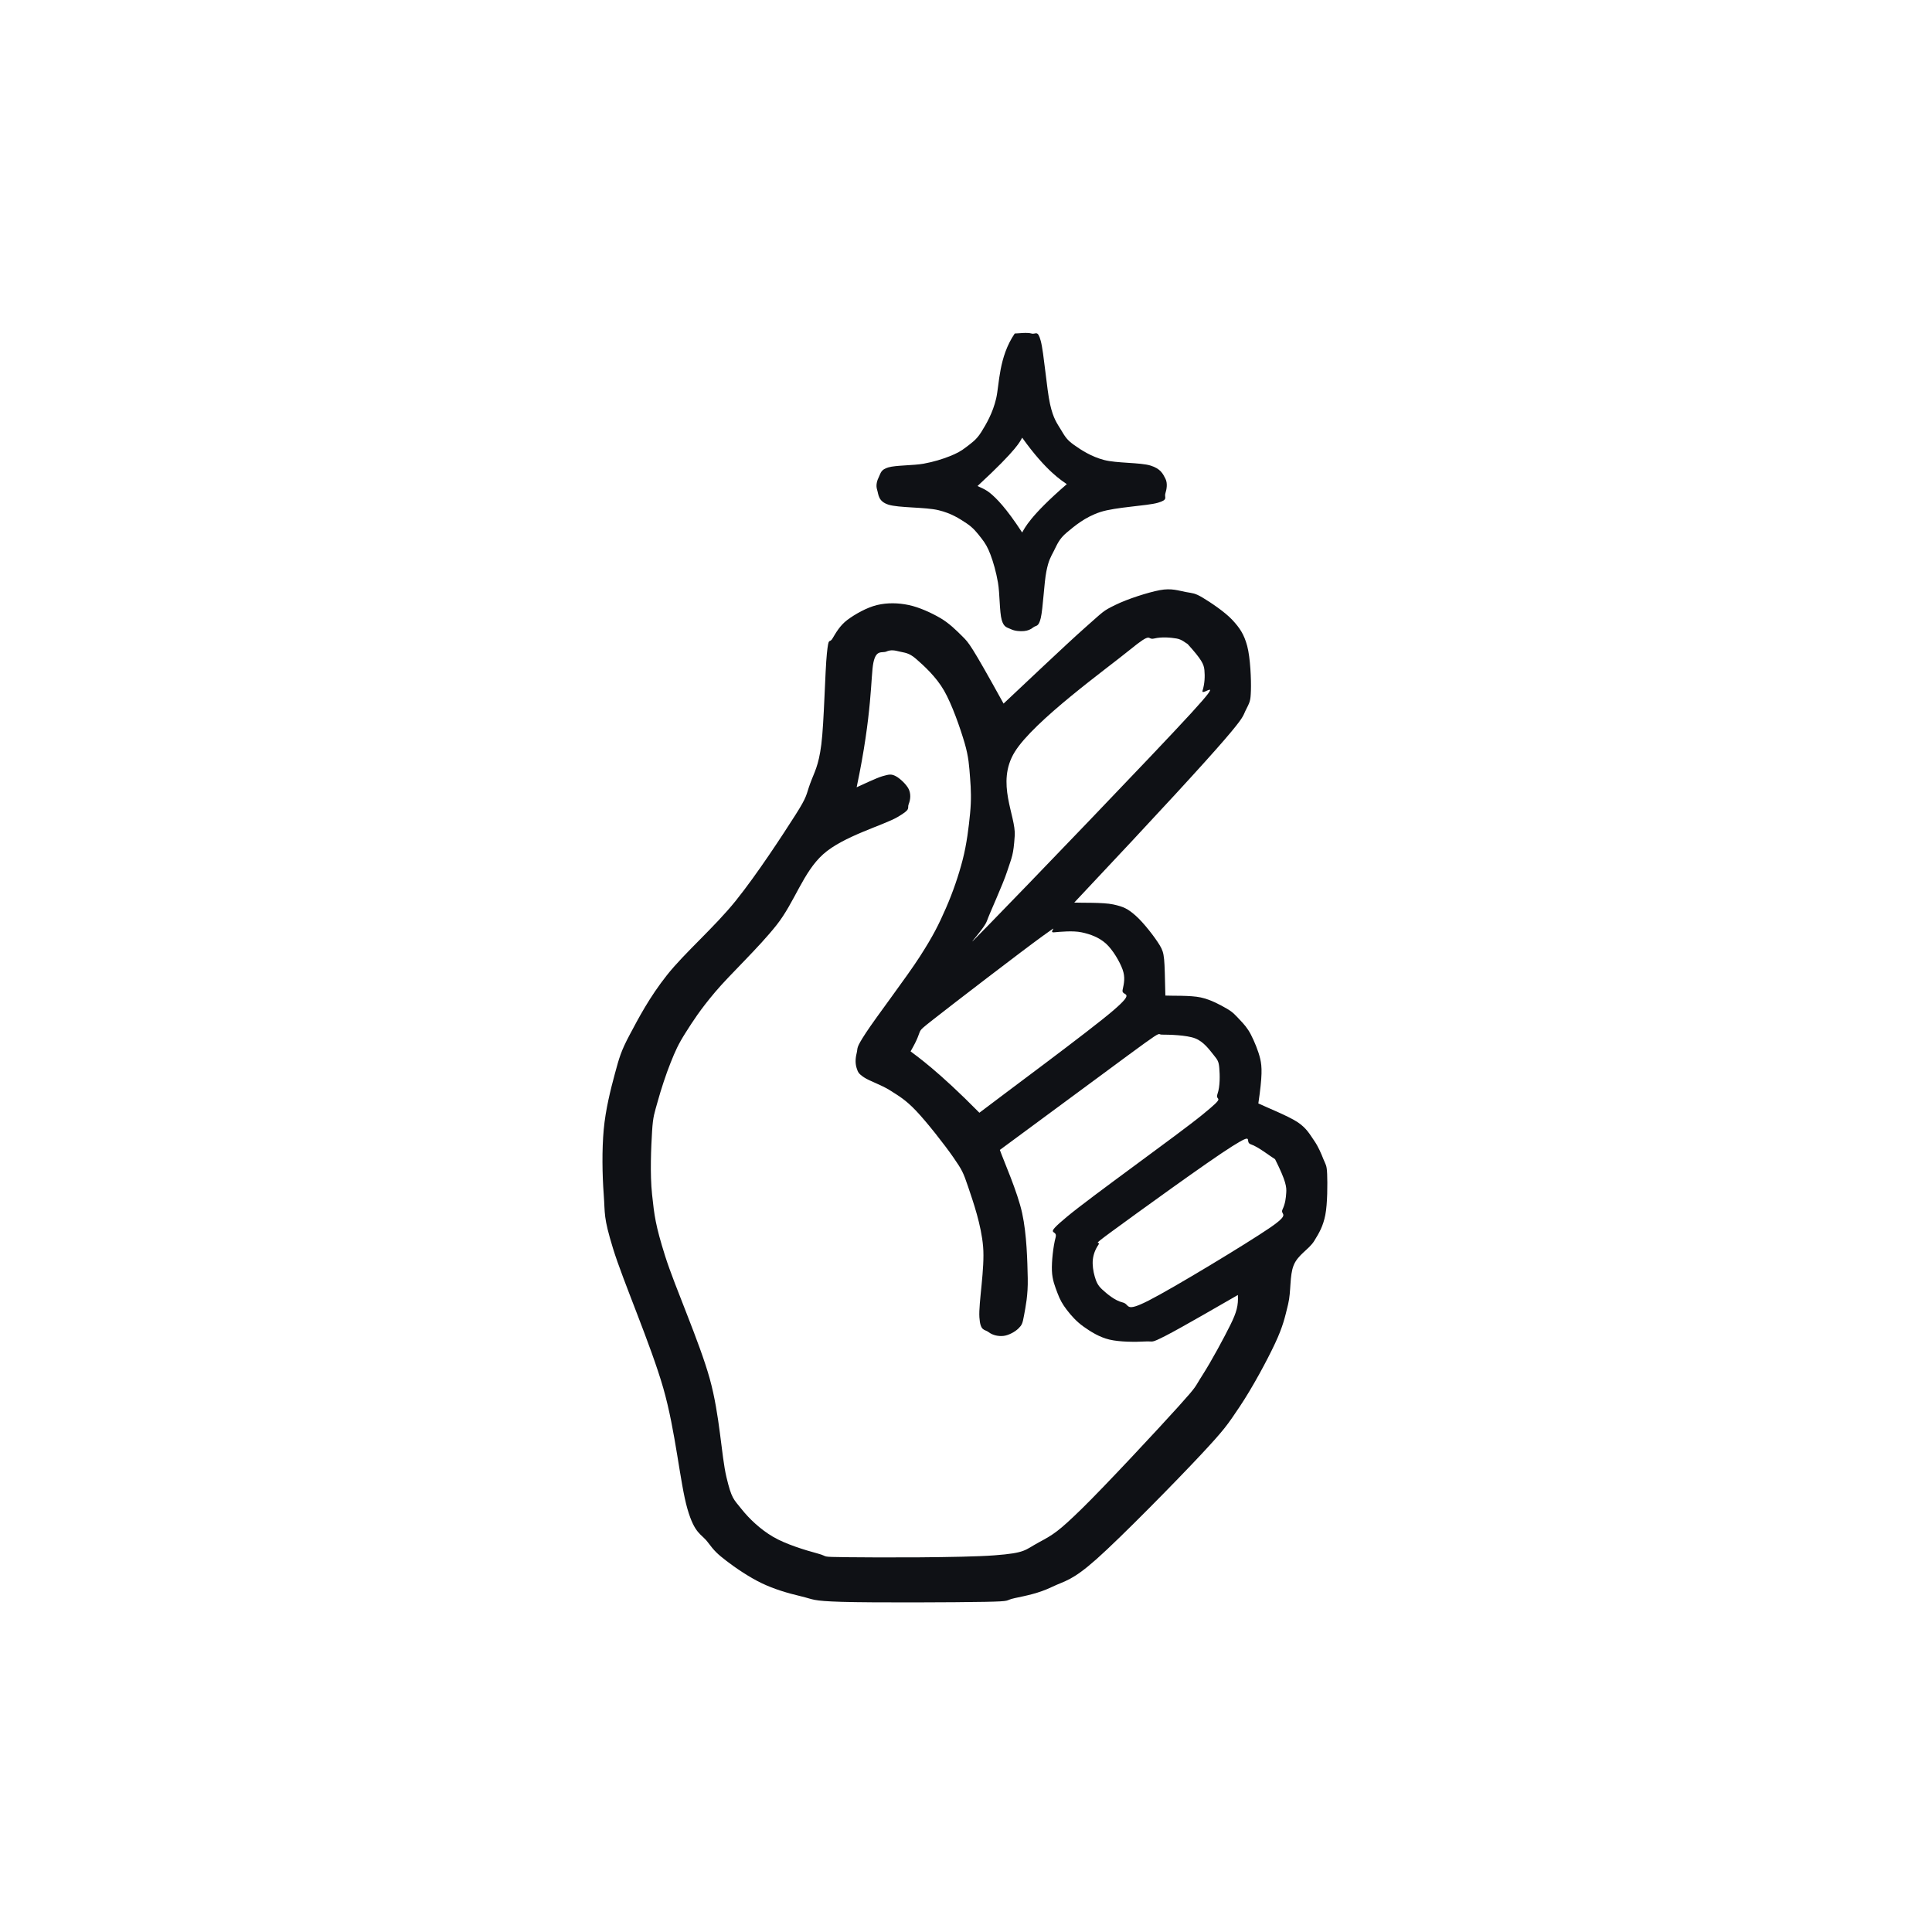
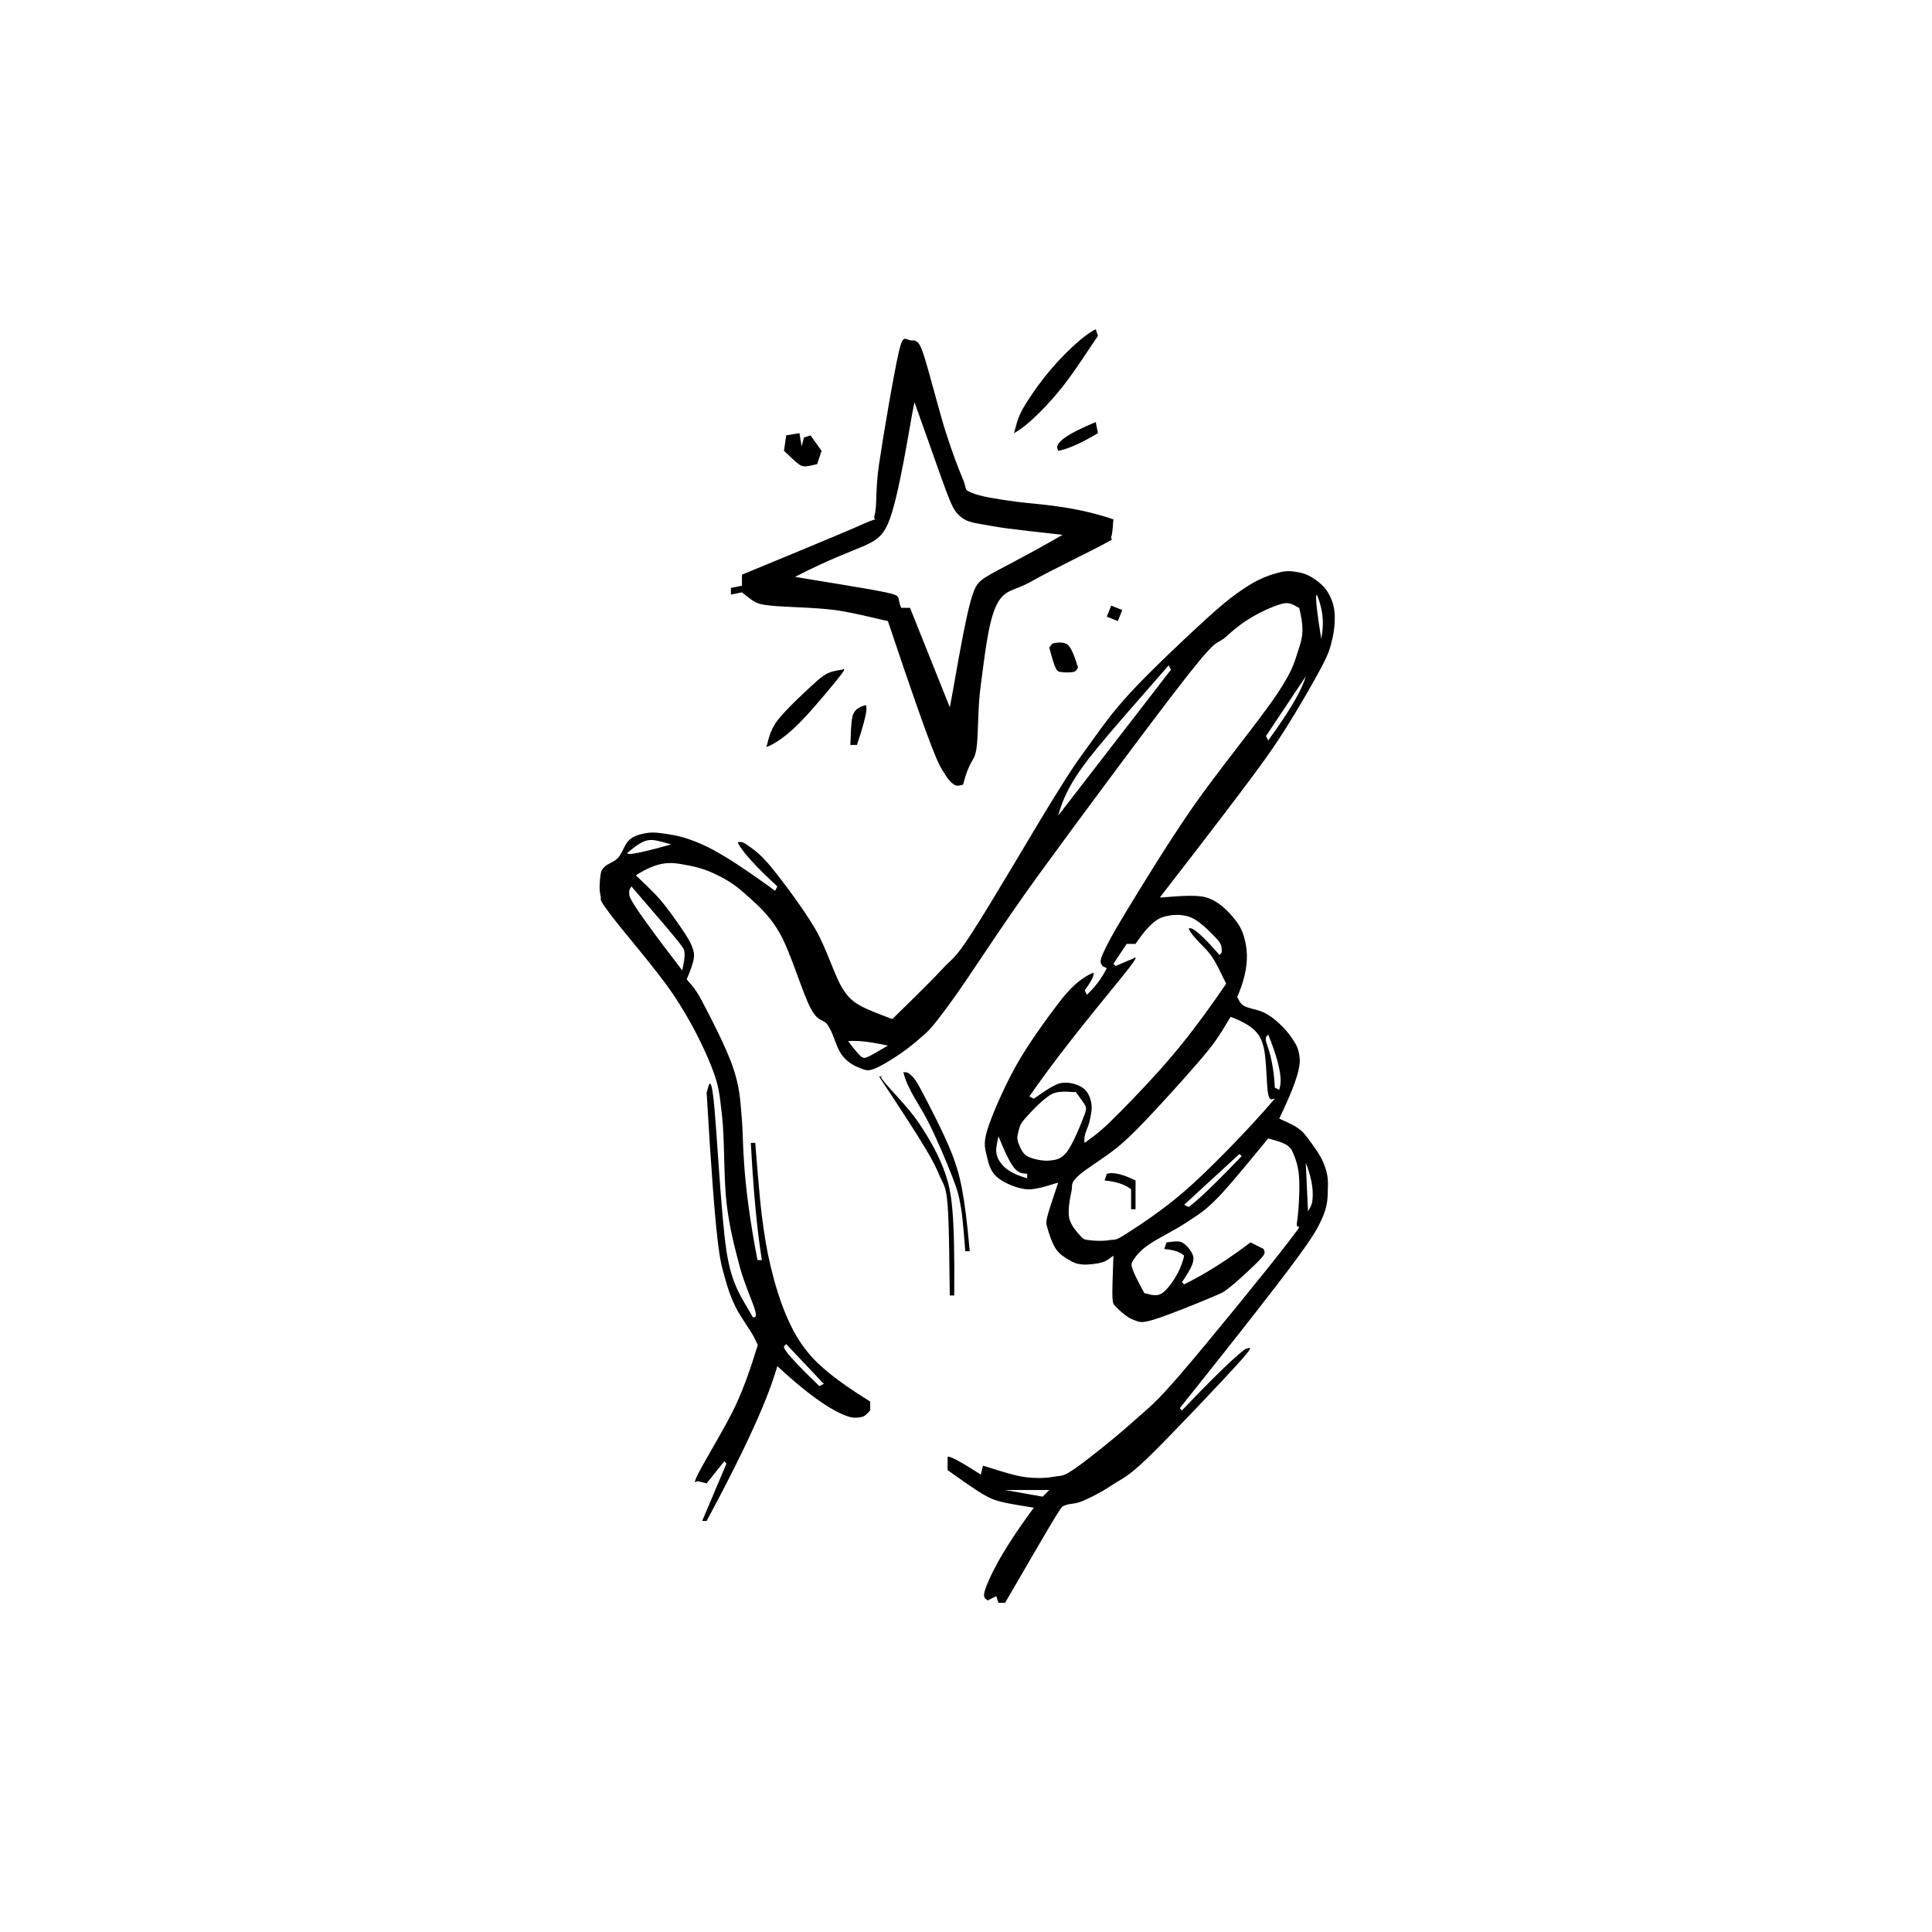
<svg xmlns="http://www.w3.org/2000/svg" viewBox="0.0 0.0 1024.0 1024.0" role="img" aria-label="spark">
  <rect width="1024" height="1024" fill="#FFFFFF" />
-   <g transform="translate(308.16 164.94) scale(0.98569)">
-     <path d="M227 211C209.3 179 208.3 178.3 205 175C201.7 171.7 197.8 167.8 193 165C188.2 162.2 181.7 159.2 176 158C170.3 156.8 164.5 156.7 159 158C153.5 159.3 147 163 143 166C139 169 136.8 173 135 176C133.2 179 133 174.5 132 184C131 193.5 130.5 221.3 129 233C127.5 244.7 125.3 247.7 123 254C120.7 260.3 121.7 260.5 115 271C108.3 281.5 94.5 302.7 83 317C71.5 331.3 55.5 345 46 357C36.5 369 30.7 380.2 26 389C21.3 397.8 20.3 401.5 18 410C15.7 418.5 13 429.2 12 440C11 450.8 11.2 464.3 12 475C12.8 485.7 11.7 486.7 17 504C22.3 521.3 37.3 555.7 44 579C50.7 602.3 53 630.2 57 644C61 657.8 64.5 657.3 68 662C71.5 666.7 73.2 668.3 78 672C82.8 675.7 90.3 680.8 97 684C103.7 687.2 110.8 689.3 118 691C125.2 692.7 123.5 693.5 140 694C156.5 694.5 201.5 694.3 217 694C232.5 693.7 227 693.3 233 692C239 690.7 245.7 689.5 253 686C260.3 682.5 263.7 682.8 277 671C290.3 659.2 320.2 628.7 333 615C345.8 601.3 347.3 599 354 589C360.7 579 368.7 564.2 373 555C377.3 545.8 378.3 541 380 534C381.7 527 380.7 518.7 383 513C385.3 507.3 391.2 504.5 394 500C396.8 495.5 398.8 492 400 486C401.2 480 401.2 469 401 464C400.8 459 400.2 459 399 456C397.8 453 396.3 449.3 394 446C391.7 442.7 390 439.3 385 436C380 432.7 367.5 427.7 364 426L364 426C366.2 411 366 406.3 365 402C364 397.7 361.8 392.5 360 389C358.2 385.5 356.2 383.3 354 381C351.8 378.7 350.5 377 347 375C343.5 373 338.5 370.2 333 369C327.5 367.8 317.2 368.2 314 368L314 368C313.5 347.5 313.7 345.5 311 341C308.3 336.5 302.2 328.7 298 325C293.8 321.3 291.5 320.2 286 319C280.5 317.8 268.5 318.2 265 318L265 318C360.3 216.8 354.5 220 357 215C359.5 210 359.8 209.8 360 204C360.2 198.2 359.7 186.3 358 180C356.3 173.7 354 170.3 350 166C346 161.7 338.2 156.5 334 154C329.8 151.5 328.8 151.7 325 151C321.2 150.3 317.3 148.8 311 150C304.7 151.2 293.7 154.7 287 158C280.3 161.3 281 161.2 271 170C261 178.8 234.3 204.2 227 211L227 211Z M373 456C379 468 379.2 471 379 474C378.8 477 378.5 479.8 377 483C375.5 486.2 382 484.8 370 493C358 501.2 318.2 525.3 305 532C291.8 538.7 295.2 534 291 533C286.8 532 282.5 528.3 280 526C277.5 523.7 276.8 521.7 276 519C275.2 516.3 274.7 512.8 275 510C275.3 507.2 276.3 504.5 278 502C279.7 499.5 273 503.8 285 495C297 486.2 337.5 456.8 350 449C362.5 441.2 356.2 446.8 360 448C363.8 449.2 370.8 454.7 373 456L373 456Z M214 431C191.8 408.5 180.5 400.7 177 398L177 398C185 384.2 178.2 389.5 189 381C199.8 372.5 237.2 343.8 248 336C258.8 328.2 250.5 334.3 254 334C257.5 333.7 264.3 333 269 334C273.7 335 278.3 336.7 282 340C285.7 343.3 289.5 349.8 291 354C292.5 358.2 291.8 361.3 291 365C290.2 368.7 298.8 365 286 376C273.2 387 226 421.8 214 431L214 431Z M225 451C320.5 380.7 308 389 312 389C316 389 325.3 389.2 330 391C334.7 392.8 337.8 397.3 340 400C342.2 402.7 342.7 403.5 343 407C343.3 410.5 343.5 416.8 342 421C340.5 425.2 347.5 421 334 432C320.5 443 274.2 476 261 487C247.8 498 256.3 493.2 255 498C253.7 502.8 252.8 511 253 516C253.2 521 254.7 524.5 256 528C257.3 531.5 258.7 534 261 537C263.3 540 266.2 543.3 270 546C273.8 548.7 278.5 551.7 284 553C289.5 554.3 298 554.3 303 554C308 553.7 305.7 555.2 314 551C322.3 546.8 346.5 532.7 353 529L353 529C353.3 534.7 352.3 538.3 349 545C345.7 551.7 338.7 564.7 334 572C329.3 579.3 331.8 577 321 589C310.2 601 281.5 631.8 269 644C256.5 656.2 253.8 657.8 246 662C238.2 666.2 239.2 667.7 222 669C204.8 670.3 158.8 670.2 143 670C127.2 669.8 133.7 669.8 127 668C120.3 666.2 109.8 663 103 659C96.2 655 90.2 649.3 86 644C81.8 638.7 80.8 638.7 78 627C75.2 615.3 74.5 593.8 69 574C63.5 554.2 50.2 524.5 45 508C39.8 491.5 39.2 486.2 38 475C36.8 463.8 37.5 449.3 38 441C38.5 432.7 39.3 431.2 41 425C42.7 418.8 45.5 410.2 48 404C50.5 397.8 52 394.3 56 388C60 381.7 63.8 375.7 72 366C80.2 356.3 95.3 342.3 105 330C114.7 317.7 119.2 301.7 130 292C140.8 282.3 162.3 276.5 170 272C177.7 267.5 175 267.5 176 265C177 262.5 177.2 259.5 176 257C174.8 254.5 171.3 251.2 169 250C166.7 248.8 165.5 249 162 250C158.5 251 150.3 255 148 256L148 256C156.5 215.8 155.5 196.3 157 189C158.5 181.7 161.7 184 164 183C166.3 182 168.3 182.3 171 183C173.7 183.7 176 183.5 180 187C184 190.5 190.7 196.5 195 204C199.3 211.5 203.7 224.2 206 232C208.3 239.8 208.5 244.7 209 251C209.5 257.3 209.7 262.7 209 270C208.3 277.3 207.2 286.5 205 295C202.8 303.5 199.8 312.3 196 321C192.2 329.7 189.2 335.8 182 347C174.8 358.2 158.7 379.3 153 388C147.3 396.7 148.8 395.8 148 399C147.2 402.2 147.3 404.8 148 407C148.7 409.2 149 410 152 412C155 414 161.3 416 166 419C170.7 422 174.3 424 180 430C185.7 436 195.3 448.2 200 455C204.7 461.8 205.3 463 208 471C210.7 479 215 491.3 216 503C217 514.7 213.5 533.3 214 541C214.5 548.7 216.8 547.3 219 549C221.2 550.7 224.3 551.3 227 551C229.7 550.7 233.2 548.8 235 547C236.8 545.2 237.2 544.5 238 540C238.8 535.5 240.2 529.2 240 520C239.8 510.8 239.5 496.5 237 485C234.5 473.5 227 456.7 225 451L225 451Z M326 179C333.5 187.3 334.7 189.8 335 193C335.3 196.2 335.2 200.2 334 204C332.8 207.8 347.2 195 328 216C308.8 237 237.3 311.3 219 330C200.7 348.7 216.3 332.8 218 328C219.7 323.2 226.5 308.7 229 301C231.5 293.3 232.3 292.7 233 282C233.7 271.3 222.7 253.7 233 237C243.3 220.3 282.5 192.2 295 182C307.5 171.8 303.8 177 308 176C312.2 175 317 175.5 320 176C323 176.5 325 178.5 326 179L326 179Z M233 12C224.3 24.8 224.8 39.3 223 47C221.2 54.7 217.7 60.7 215 65C212.3 69.3 209.8 70.8 207 73C204.2 75.2 201.8 76.5 198 78C194.2 79.5 189.5 81 184 82C178.5 83 169 82.8 165 84C161 85.2 161 87 160 89C159 91 158.2 93.5 159 96C159.8 98.5 159.5 102.2 165 104C170.5 105.8 185 105.3 192 107C199 108.7 203.2 111.5 207 114C210.8 116.5 212.8 119.2 215 122C217.2 124.8 218.5 127 220 131C221.5 135 223 140.2 224 146C225 151.8 224.8 161.8 226 166C227.2 170.2 229 170 231 171C233 172 236 172.2 238 172C240 171.8 241.5 171.2 243 170C244.5 168.8 245.8 170 247 165C248.2 160 248.8 146 250 140C251.2 134 252.2 132.5 254 129C255.8 125.5 256.8 122.5 261 119C265.2 115.5 270.8 110.7 279 108C287.2 105.3 304.2 104.7 310 103C315.8 101.3 313.3 100.2 314 98C314.7 95.8 315.3 92.5 314 90C312.7 87.5 311.5 84.7 306 83C300.5 81.3 287.8 81.8 281 80C274.2 78.2 268.8 74.7 265 72C261.2 69.3 260.2 67.7 258 64C255.8 60.3 253.8 58 252 50C250.2 42 248.7 22.3 247 16C245.3 9.7 244.3 12.7 242 12C239.7 11.3 234.5 12 233 12L233 12Z M237 68C250 86.2 258.5 91.2 261 93L261 93C241 110.3 238.3 116.8 237 119L237 119C228.2 105.5 223 100.5 220 98C217 95.5 214.2 94.7 213 94L213 94C235 73.7 236 69.7 237 68L237 68Z" fill="#0F1115" fill-rule="evenodd" />
+   <g transform="translate(304.20 160.44) scale(1.17188)">
+     <path d="M241 394L240 397C248 397.7 251 400.3 252 401L252 401L252 410L254 410L254 397C244.8 392.5 242 393.8 241 394L241 394Z M138 350C159.5 382.3 162.7 388.5 165 394C167.3 399.5 168.2 398.8 169 408C169.8 417.2 169.8 442.2 170 449L170 449L172 449C172.3 410.8 170.8 402.2 168 394C165.2 385.8 160.7 378 156 371C151.3 364 142.7 355.5 140 352C137.3 348.5 140 350.3 140 350L140 350L138 350Z M149 348C150.8 355.7 156.3 362.8 160 370C163.7 377.2 168.5 388.5 171 395C173.5 401.5 174 403.3 175 409C176 414.7 176.7 425.7 177 429L177 429L179 429C176.7 402.7 174.5 394 171 385C167.5 376 160.2 362 157 356C153.8 350 153.3 350.3 152 349C150.7 347.7 149.5 348.2 149 348L149 348Z M132 182C129 182.8 126.8 184 126 187C125.2 190 125.2 197.8 125 200L125 200L128 200C133.7 183 132.2 182.7 132 182L132 182Z M121 166C116.2 166.8 114.3 167.2 110 171C105.7 174.8 95.8 184 92 189C88.2 194 87.8 199 87 201L87 201C92.8 198.8 98.8 193.5 104 188C109.2 182.5 118.2 171.7 121 168C123.8 164.3 121 166.3 121 166L121 166Z M215 156C217.8 166.8 218.5 166.7 220 167C221.5 167.3 224.7 167.3 226 167C227.3 166.7 227.7 165.3 228 165L228 165C225 155.2 223.5 154.5 222 154C220.5 153.5 218.2 153.7 217 154C215.8 154.3 215.3 155.7 215 156L215 156Z M243 137L241 142L246 144L248 139L243 137Z M144 324C130.3 318.8 126.2 317.3 122 311C117.8 304.7 114.5 292.3 109 283C103.5 273.7 94.2 261.3 89 255C83.8 248.7 80.5 246.8 78 245C75.5 243.2 74.7 244.2 74 244L74 244C77 250.3 89 261.2 92 264L92 264L91 266C66.7 248.2 58.5 245 53 243C47.5 241 43.5 240.5 40 240C36.5 239.5 34.5 239.5 32 240C29.5 240.5 27 241.2 25 243C23 244.8 21.8 249 20 251C18.2 253 15.3 253.7 14 255C12.7 256.3 12.3 256.8 12 259C11.7 261.2 11.3 265.2 12 268C12.7 270.8 10.5 268.5 16 276C21.5 283.5 37.3 301.5 45 313C52.7 324.5 58.3 335.8 62 345C65.7 354.2 65.8 357.7 67 368C68.2 378.3 67.7 395.7 69 407C70.3 418.3 72.8 427.8 75 436C77.2 444.2 81 452.2 82 456C83 459.8 81.2 458.5 81 459L81 459C76 450 71.5 445 69 429C66.5 413 64.5 371 63 359C61.5 347 60.5 357.3 60 357L60 357C64.3 430.8 66.3 433.8 68 440C69.7 446.2 70.7 449.2 73 454C75.3 458.8 80.5 465.5 82 469C83.5 472.5 83.5 470 82 475C80.5 480 77.3 489.8 73 499C68.7 508.2 58.8 524.3 56 530C53.2 535.7 56 532.5 56 533L56 533L60 534L68 524L69 525L58 551L60 551C86.3 502.3 90.2 486.5 92 481L92 481C109 496.7 117.7 501.2 122 503C126.3 504.8 128 504.3 130 504C132 503.7 133.3 501.5 134 501L134 501L134 497C118.3 487.3 110.5 480.5 106 475C101.5 469.5 98.8 464.5 96 458C93.2 451.5 90.8 443.5 89 436C87.2 428.5 86.2 422.3 85 413C83.8 403.7 82.5 385.5 82 380L82 380L80 380C81.8 413.8 84.3 428.3 85 433L85 433L83 433C75.8 395.5 76.8 380 76 370C75.2 360 75 355 72 346C69 337 61.5 322.7 58 316C54.5 309.3 52.2 307.7 51 306L51 306C54.5 297.8 54.7 295.5 54 293C53.3 290.5 52.5 288.8 50 285C47.5 281.2 42.7 274.3 39 270C35.3 265.7 29.8 260.8 28 259L28 259C38.5 252.2 44.3 253.2 49 254C53.7 254.8 58.3 255.8 63 258C67.7 260.2 72 262.5 77 267C82 271.5 88 276.3 93 285C98 293.7 103.3 312 107 319C110.7 326 112.7 323.5 115 327C117.3 330.5 118.7 336.8 121 340C123.3 343.2 126.3 345 129 346C131.7 347 132.7 348 137 346C141.3 344 149.5 338.8 155 334C160.5 329.2 160.8 329.5 170 317C179.2 304.5 192 283.8 210 259C228 234.2 263.8 186 278 168C292.2 150 290.2 155.3 295 151C299.8 146.7 302.7 144.5 307 142C311.3 139.5 317.5 136.7 321 136C324.5 135.3 326.8 137.7 328 138L328 138C330 146 330 150.3 328 156C326 161.7 326 165 318 177C310 189 291.3 211.7 280 228C268.7 244.3 256.8 263.8 250 275C243.2 286.2 240.8 290.8 239 295C237.2 299.2 239 299.2 239 300L239 300L241 301C237.5 308 233.2 311.8 232 313L232 313L231 311C235.7 304.7 235 303.5 235 303L235 303C229.3 305.3 224.3 310 219 317C213.7 324 205.3 335.5 200 345C194.7 354.5 189.2 367 187 374C184.8 381 186.2 383.3 187 387C187.8 390.7 189 393.7 192 396C195 398.3 200.5 400.7 205 401C209.5 401.3 216.7 398.5 219 398L219 398C213.2 415.3 213.3 415.3 214 418C214.7 420.7 216.3 425.5 218 428C219.7 430.5 222 431.8 224 433C226 434.2 227.5 434.8 230 435C232.5 435.2 236.7 434.7 239 434C241.3 433.3 243.2 431.5 244 431L244 431C243.2 452.8 243.3 452.2 245 454C246.7 455.8 250.2 459 253 460C255.8 461 256.2 461.7 262 460C267.8 458.3 282.2 452.5 288 450C293.8 447.5 293.2 448 297 445C300.8 442 308.5 434.8 311 432C313.5 429.2 311.8 428.7 312 428L312 428L306 425C290 437.2 279.2 442.3 276 444L276 444L275 443C279.8 436 280.7 433.2 280 431C279.3 428.8 277 426 275 425C273 424 269.2 425 268 425L268 425L267 428C273.5 428.5 275.3 430.5 276 431L276 431C274.3 438.8 269 446 266 448C263 450 259.3 448 258 448L258 448C251.2 435.5 251.7 435 253 433C254.3 431 256 428.8 260 426C264 423.2 271.8 419.5 277 416C282.2 412.5 284.8 411.3 291 405C297.2 398.7 310.2 382.5 314 378L314 378C321.8 380 323.7 381.2 325 384C326.3 386.8 327.7 390.7 328 396C328.3 401.3 327.8 411.2 327 416C326.2 420.8 331.8 413.5 323 425C314.2 436.5 285.7 471.5 274 485C262.3 498.5 260.8 499 253 506C245.2 513 233 522.8 227 527C221 531.2 221 530.3 217 531C213 531.7 208.3 531.8 203 531C197.7 530.2 188 526.8 185 526L185 526L184 530C169.5 520.7 169.5 522 169 522L169 522L169 528C184.8 539.3 187.5 540.7 192 542C196.5 543.3 205.3 544.5 208 545L208 545C192.3 566.2 187.5 577.5 186 582C184.5 586.5 186.8 586.2 187 587L187 587L191 585L192 588L195 588C222.5 540.7 220 545 222 544C224 543 226.5 543.5 230 542C233.5 540.5 238 538.3 243 535C248 531.7 250.2 531.5 260 522C269.8 512.5 294.7 486.2 302 478C309.3 469.8 303.7 473.8 304 473L304 473C297.2 477.7 279.5 496.3 275 501L275 501L274 500C331.7 427.8 334.7 422 338 415C341.3 408 340.8 404.3 341 400C341.2 395.7 340.5 392.7 339 389C337.5 385.3 334 380.7 332 378C330 375.3 329.2 374.5 327 373C324.8 371.5 320.3 369.7 319 369L319 369C329.5 347.2 328.5 343.2 328 340C327.5 336.8 326.5 335.3 325 333C323.5 330.7 321.2 328 319 326C316.8 324 314.7 322.3 312 321C309.3 319.7 305 319.2 303 318C301 316.8 300.5 314.7 300 314L300 314C304.7 303.2 304.8 295.7 304 291C303.2 286.3 302 282.7 299 279C296 275.3 291.7 270.7 286 269C280.3 267.3 268.5 269 265 269L265 269C310.3 210.5 314.8 203.7 321 194C327.2 184.3 334.3 172 338 165C341.7 158 342 156.2 343 152C344 147.8 344.3 143.5 344 140C343.7 136.5 342.5 133.5 341 131C339.5 128.5 337.2 126.5 335 125C332.8 123.5 330.7 122.5 328 122C325.3 121.5 322.8 121 319 122C315.2 123 310.5 124.5 305 128C299.5 131.5 294.8 135 286 143C277.2 151 260.8 166.5 252 176C243.2 185.5 238.8 192 233 200C227.2 208 225.8 209.8 217 224C208.2 238.2 188.5 272 180 285C171.5 298 172 295.5 166 302C160 308.5 147.7 320.3 144 324L144 324Z M195 537L215 537L212 540L195 537Z M95 472L96 471L113 489L111 490C93.3 473 95.2 472.7 95 472L95 472Z M331 389C334.5 397.8 334.3 403.3 334 406C333.7 408.7 332.3 410.2 332 411L332 411L331 389Z M302 386C283 405.8 279.5 407.8 278 409L278 409L276 408L301 385L302 386Z M192 377C197.5 390.7 199.5 392 201 393C202.5 394 204.3 393.8 205 394L205 394L205 396C197 393.8 194.3 390.8 193 389C191.7 387.2 191.2 386 191 384C190.8 382 191.8 378.2 192 377L192 377Z M227 357C231.7 363.7 232.3 363.3 231 367C229.7 370.7 225.7 380.5 223 384C220.3 387.5 218 387.7 215 388C212 388.3 207.3 387.3 205 386C202.7 384.7 201.7 381.8 201 380C200.3 378.2 200.5 376.8 201 375C201.5 373.2 201.5 371.8 204 369C206.5 366.2 212.2 360 216 358C219.8 356 225.2 357.2 227 357L227 357Z M124 334C130 333.3 139.5 335.5 142 336L142 336C132 341.8 131.7 342.2 130 341C128.3 339.8 125 335.2 124 334L124 334Z M314 331C321.8 350.2 319.3 354.3 319 356L319 356L317 355C316.3 341.5 313.5 336.3 313 334C312.5 331.7 313.8 331.5 314 331L314 331Z M317 360C304.2 375 286.2 393.2 276 402C265.8 410.8 255.7 417.3 250 421C244.3 424.7 244.8 423.5 242 424C239.2 424.5 235.2 424.3 233 424C230.8 423.7 230.5 423.7 229 422C227.5 420.3 224.7 417.3 224 414C223.3 410.7 224.3 405.2 225 402C225.7 398.8 224.3 398.5 228 395C231.7 391.5 241 386.2 247 381C253 375.8 257.3 371.2 264 364C270.7 356.8 281.5 344.8 287 338C292.5 331.2 295.3 325.5 297 323L297 323C308.5 327.3 310.7 331.5 312 337C313.3 342.5 313.2 354.2 314 358C314.8 361.8 316.5 359.7 317 360L317 360Z M292 295C279.7 281 278.7 283 278 283L278 283C279.7 287 285.2 291.2 288 295C290.8 298.8 293.8 305.8 295 308L295 308C281 328.5 272.3 338.8 265 347C257.7 355.2 247.7 365.5 242 371C236.3 376.5 232.8 378.5 231 380L231 380C230.3 376.5 232.3 373.7 233 371C233.7 368.3 234.5 364.7 234 362C233.5 359.3 232.3 356.5 230 355C227.7 353.5 223.7 352.2 220 353C216.3 353.8 210 358.8 208 360L208 360L206 359C221.5 336.3 244.7 309.2 251 301C257.3 292.8 251.8 297.7 252 297L252 297L245 300L244 299L250 290L254 290C258 284 262.2 279.3 266 278C269.8 276.7 274.8 276.3 279 278C283.2 279.7 288.7 285.5 291 288C293.3 290.5 292.8 291.8 293 293C293.2 294.2 292.2 294.7 292 295L292 295Z M26 264C51 293 49.7 291.7 50 294C50.3 296.3 49.2 300.7 49 302L49 302C23 268.2 25.2 268.7 25 267C24.8 265.3 25.8 264.5 26 264L26 264Z M44 245C23.7 250.7 24.5 249.2 24 249L24 249C29.8 244 32.3 243 35 243C37.7 243 42.5 244.7 44 245L44 245Z M331 169C328.2 178.8 316.8 194 314 198L314 198L313 196L331 169Z M269 164L270 166L219 232C221.3 223.7 224.7 216.7 233 206C241.3 195.3 263 171 269 164L269 164Z M336 132C340.3 142.3 338.3 149.8 338 152L338 152C334.7 131.7 335.8 132.5 336 132L336 132Z M96 60L95 67C101.5 73.2 102.3 73.8 104 74C105.7 74.2 109 73.2 110 73L110 73L112 67L107 60L104 61L103 65L102 59L96 60Z M236 54C222.2 59.7 220 62.5 219 64C218 65.5 219 66.5 219 67L219 67C226 65.7 234.7 60.3 237 59L237 59L236 54Z M76 123L76 128L71 129L71 132L76 131C82.2 136 82.7 136.3 89 137C95.3 137.7 109.2 137.8 118 139C126.8 140.2 138 143.2 142 144L142 144C163.2 207.3 164.8 208.3 167 212C169.2 215.7 170.5 217 172 218C173.5 219 175.3 218 176 218L176 218C179 206.3 181 208 182 202C183 196 182.5 183.8 184 173C185.5 162.2 187.2 144.8 191 137C194.8 129.2 198.8 130.7 207 126C215.2 121.3 234 112.3 240 109C246 105.7 242.3 107.8 243 106C243.7 104.2 243.8 99.3 244 98L244 98C225.7 91.7 208.8 91.2 200 90C191.2 88.8 184 87.7 180 86C176 84.3 178 84.7 176 80C174 75.3 171 67.5 168 58C165 48.5 160.3 29.8 158 23C155.7 16.2 154.7 18 154 17L154 17C149.8 17.8 149.2 12.7 147 22C144.8 31.3 139.8 60.7 138 73C136.2 85.3 137.2 91.5 136 96C134.8 100.5 141 95.5 131 100C121 104.5 85.2 119.2 76 123L76 123Z M154 45C169.3 87.5 170.2 92.3 174 96C177.8 99.7 181.2 99.5 189 101C196.8 102.5 215.7 104.3 221 105L221 105C183.2 126.7 183.3 122.8 180 133C176.7 143.2 171.7 174.7 170 183L170 183L152 138L148 138C145.8 132.8 148.8 132.7 141 131C133.2 129.3 106.8 125.2 100 124L100 124C131 108 137 111.2 142 100C147 88.8 152 54.2 154 45L154 45Z M236 12C229.5 15.2 220 25 215 31C210 37 205.7 43.3 203 48C200.3 52.7 199.7 57.2 199 59L199 59C205.7 55.5 215.2 45.3 221 38C226.8 30.7 234.3 18.8 237 15L237 15L236 12Z" fill="#000000" fill-rule="evenodd" />
  </g>
</svg>
